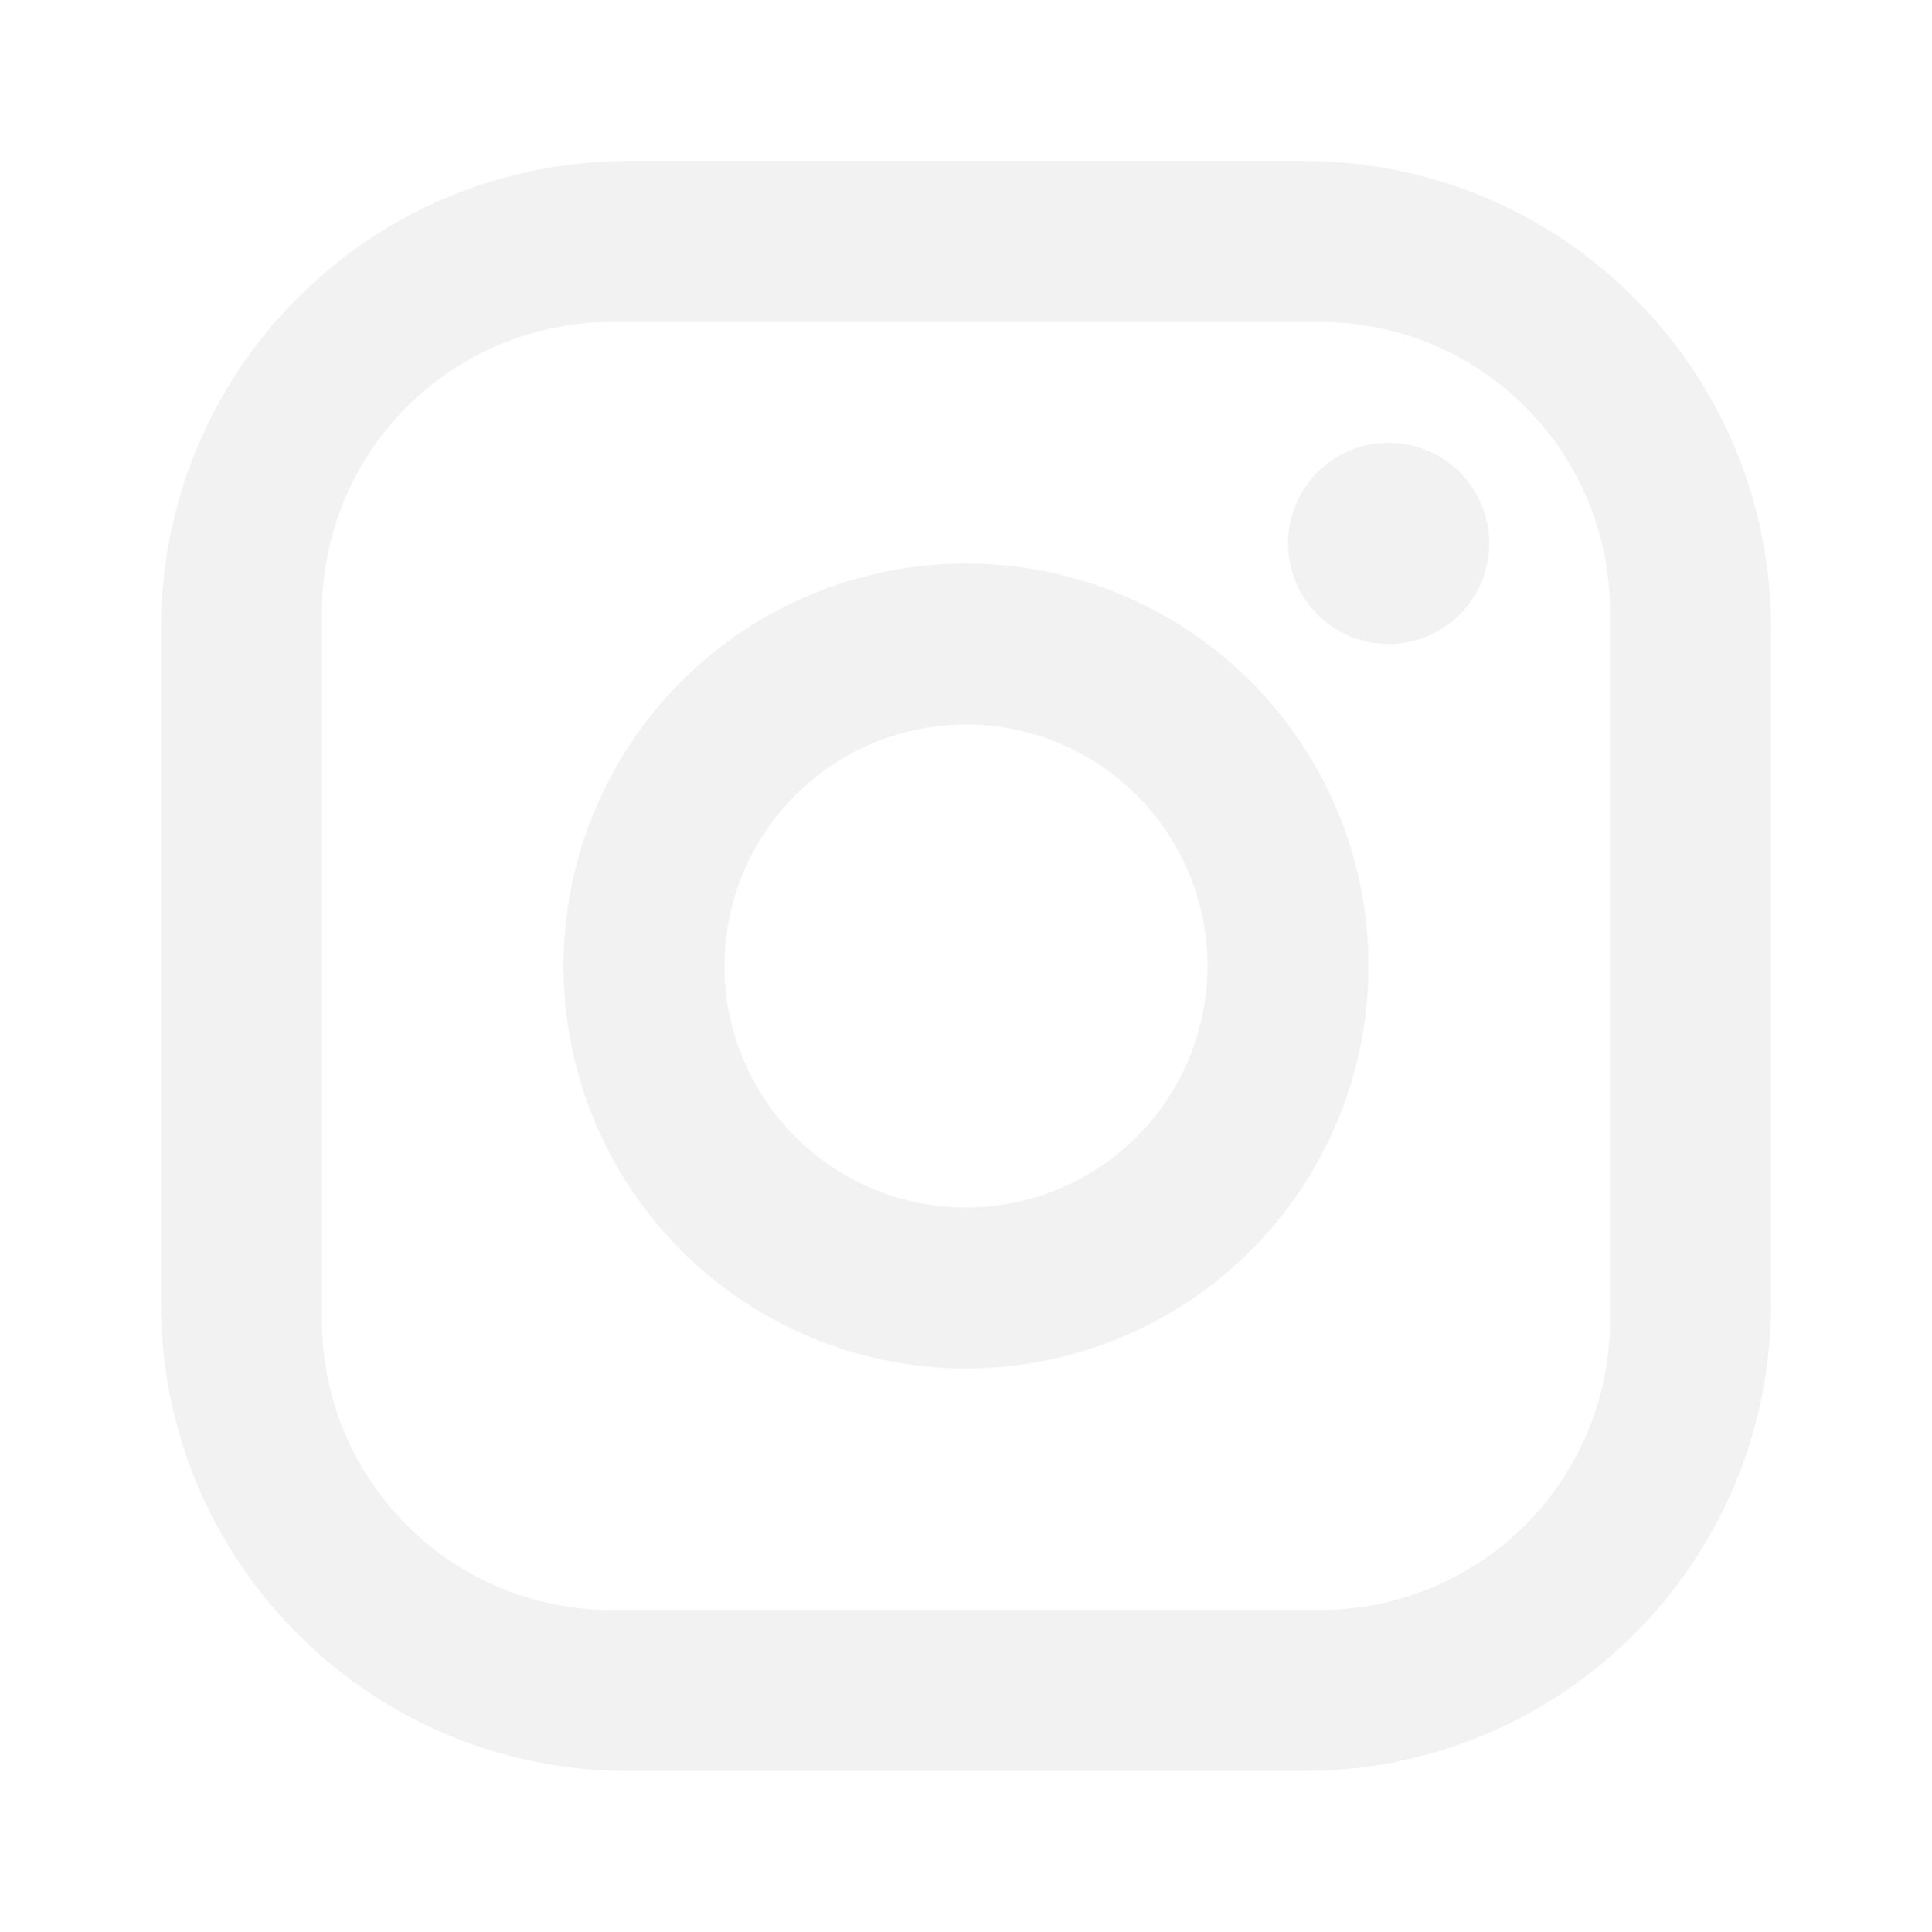
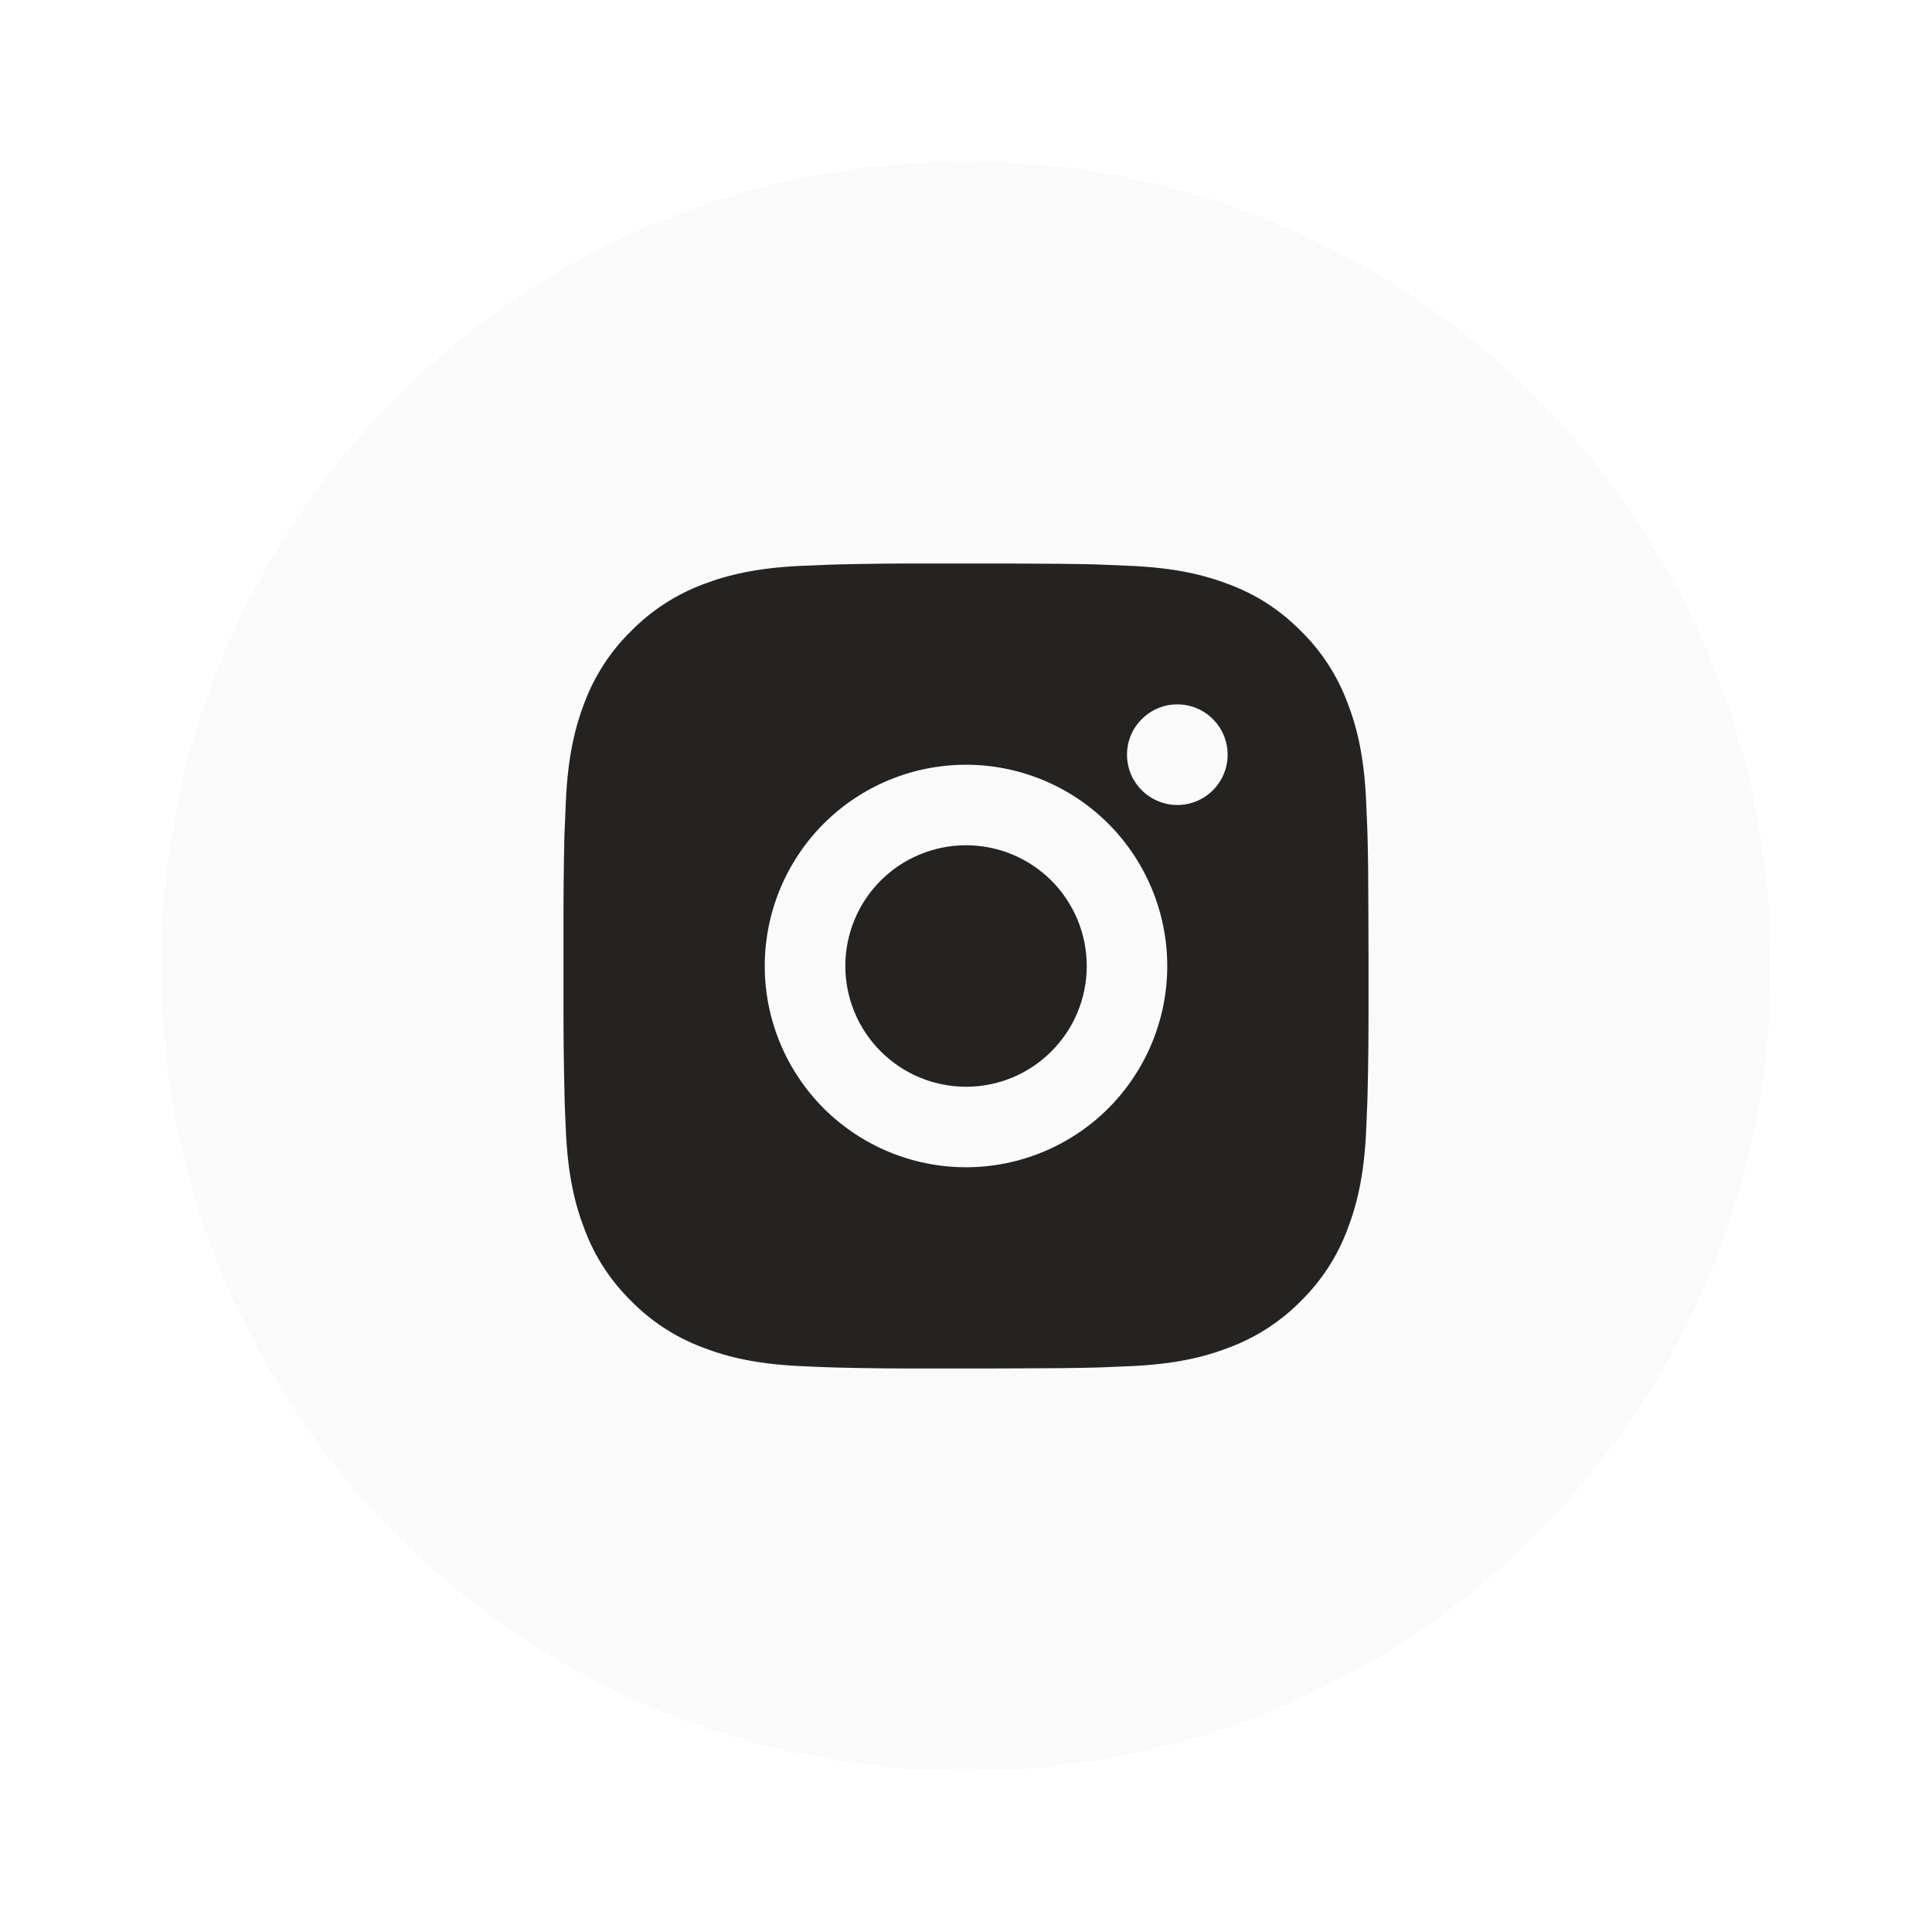
<svg xmlns="http://www.w3.org/2000/svg" width="24" height="24" viewBox="0 0 24 24" fill="none">
-   <path d="M7.8 2H16.2C19.4 2 22 4.6 22 7.8V16.2C22 17.738 21.389 19.213 20.301 20.301C19.213 21.389 17.738 22 16.2 22H7.8C4.6 22 2 19.4 2 16.2V7.8C2 6.262 2.611 4.786 3.699 3.699C4.786 2.611 6.262 2 7.8 2ZM7.6 4C6.645 4 5.73 4.379 5.054 5.054C4.379 5.73 4 6.645 4 7.6V16.4C4 18.39 5.61 20 7.6 20H16.4C17.355 20 18.27 19.621 18.946 18.946C19.621 18.27 20 17.355 20 16.4V7.6C20 5.61 18.39 4 16.4 4H7.6ZM17.25 5.5C17.581 5.5 17.899 5.632 18.134 5.866C18.368 6.101 18.5 6.418 18.5 6.75C18.5 7.082 18.368 7.399 18.134 7.634C17.899 7.868 17.581 8 17.25 8C16.919 8 16.601 7.868 16.366 7.634C16.132 7.399 16 7.082 16 6.75C16 6.418 16.132 6.101 16.366 5.866C16.601 5.632 16.919 5.5 17.25 5.5ZM12 7C13.326 7 14.598 7.527 15.536 8.464C16.473 9.402 17 10.674 17 12C17 13.326 16.473 14.598 15.536 15.536C14.598 16.473 13.326 17 12 17C10.674 17 9.402 16.473 8.464 15.536C7.527 14.598 7 13.326 7 12C7 10.674 7.527 9.402 8.464 8.464C9.402 7.527 10.674 7 12 7ZM12 9C11.204 9 10.441 9.316 9.879 9.879C9.316 10.441 9 11.204 9 12C9 12.796 9.316 13.559 9.879 14.121C10.441 14.684 11.204 15 12 15C12.796 15 13.559 14.684 14.121 14.121C14.684 13.559 15 12.796 15 12C15 11.204 14.684 10.441 14.121 9.879C13.559 9.316 12.796 9 12 9Z" fill="#F2F2F2" />
+   <circle cx="12" cy="12" r="10" fill="#FAFAFA" />
+   <path d="M12.514 7C13.076 7.002 13.362 7.005 13.608 7.011L13.705 7.015C13.817 7.019 13.928 7.024 14.061 7.03C14.593 7.055 14.956 7.139 15.275 7.262C15.605 7.389 15.883 7.561 16.161 7.839C16.415 8.089 16.612 8.391 16.737 8.725C16.861 9.043 16.945 9.406 16.97 9.939C16.976 10.072 16.981 10.182 16.985 10.295L16.988 10.392C16.995 10.638 16.998 10.923 16.999 11.486L17 11.859V12.514C17.001 12.879 16.997 13.243 16.988 13.608L16.985 13.705C16.981 13.817 16.976 13.928 16.97 14.061C16.945 14.593 16.86 14.956 16.737 15.275C16.612 15.609 16.415 15.911 16.161 16.161C15.911 16.415 15.608 16.612 15.275 16.737C14.956 16.861 14.593 16.945 14.061 16.97C13.943 16.975 13.824 16.98 13.705 16.985L13.608 16.988C13.362 16.995 13.076 16.998 12.514 16.999L12.141 17H11.487C11.122 17.001 10.757 16.997 10.392 16.988L10.295 16.985C10.176 16.981 10.058 16.976 9.939 16.97C9.407 16.945 9.044 16.861 8.725 16.737C8.392 16.612 8.089 16.415 7.84 16.161C7.585 15.911 7.388 15.609 7.263 15.275C7.139 14.956 7.055 14.593 7.03 14.061C7.025 13.942 7.02 13.823 7.015 13.705L7.013 13.608C7.004 13.243 6.999 12.879 7 12.514V11.486C6.999 11.121 7.003 10.757 7.011 10.392L7.015 10.295C7.019 10.182 7.024 10.072 7.03 9.939C7.055 9.406 7.139 9.044 7.262 8.725C7.388 8.391 7.585 8.088 7.84 7.839C8.09 7.585 8.392 7.388 8.725 7.262C9.044 7.139 9.407 7.055 9.939 7.03C10.072 7.024 10.183 7.019 10.295 7.015L10.392 7.012C10.757 7.003 11.121 6.999 11.486 7L12.514 7ZM12 9.5C11.337 9.5 10.701 9.763 10.232 10.232C9.764 10.701 9.5 11.337 9.5 12C9.5 12.663 9.764 13.299 10.232 13.768C10.701 14.236 11.337 14.5 12 14.5C12.663 14.5 13.299 14.236 13.768 13.768C14.236 13.299 14.5 12.663 14.5 12C14.5 11.337 14.236 10.701 13.768 10.232C13.299 9.763 12.663 9.5 12 9.5ZM12 10.5C12.197 10.5 12.392 10.539 12.574 10.614C12.756 10.689 12.921 10.8 13.061 10.939C13.2 11.078 13.31 11.244 13.386 11.426C13.461 11.608 13.5 11.803 13.5 12C13.5 12.197 13.461 12.392 13.386 12.574C13.311 12.756 13.2 12.921 13.061 13.06C12.922 13.2 12.757 13.31 12.575 13.386C12.393 13.461 12.197 13.5 12.001 13.5C11.603 13.5 11.221 13.342 10.94 13.06C10.659 12.779 10.501 12.398 10.501 12C10.501 11.602 10.659 11.22 10.94 10.939C11.221 10.658 11.603 10.5 12.001 10.5M14.625 8.75C14.46 8.75 14.301 8.816 14.184 8.933C14.066 9.05 14 9.209 14 9.375C14 9.541 14.066 9.7 14.184 9.817C14.301 9.934 14.46 10 14.625 10C14.791 10 14.95 9.934 15.067 9.817C15.184 9.7 15.25 9.541 15.25 9.375C15.25 9.209 15.184 9.05 15.067 8.933C14.95 8.816 14.791 8.75 14.625 8.75Z" fill="#242321" />
</svg>
